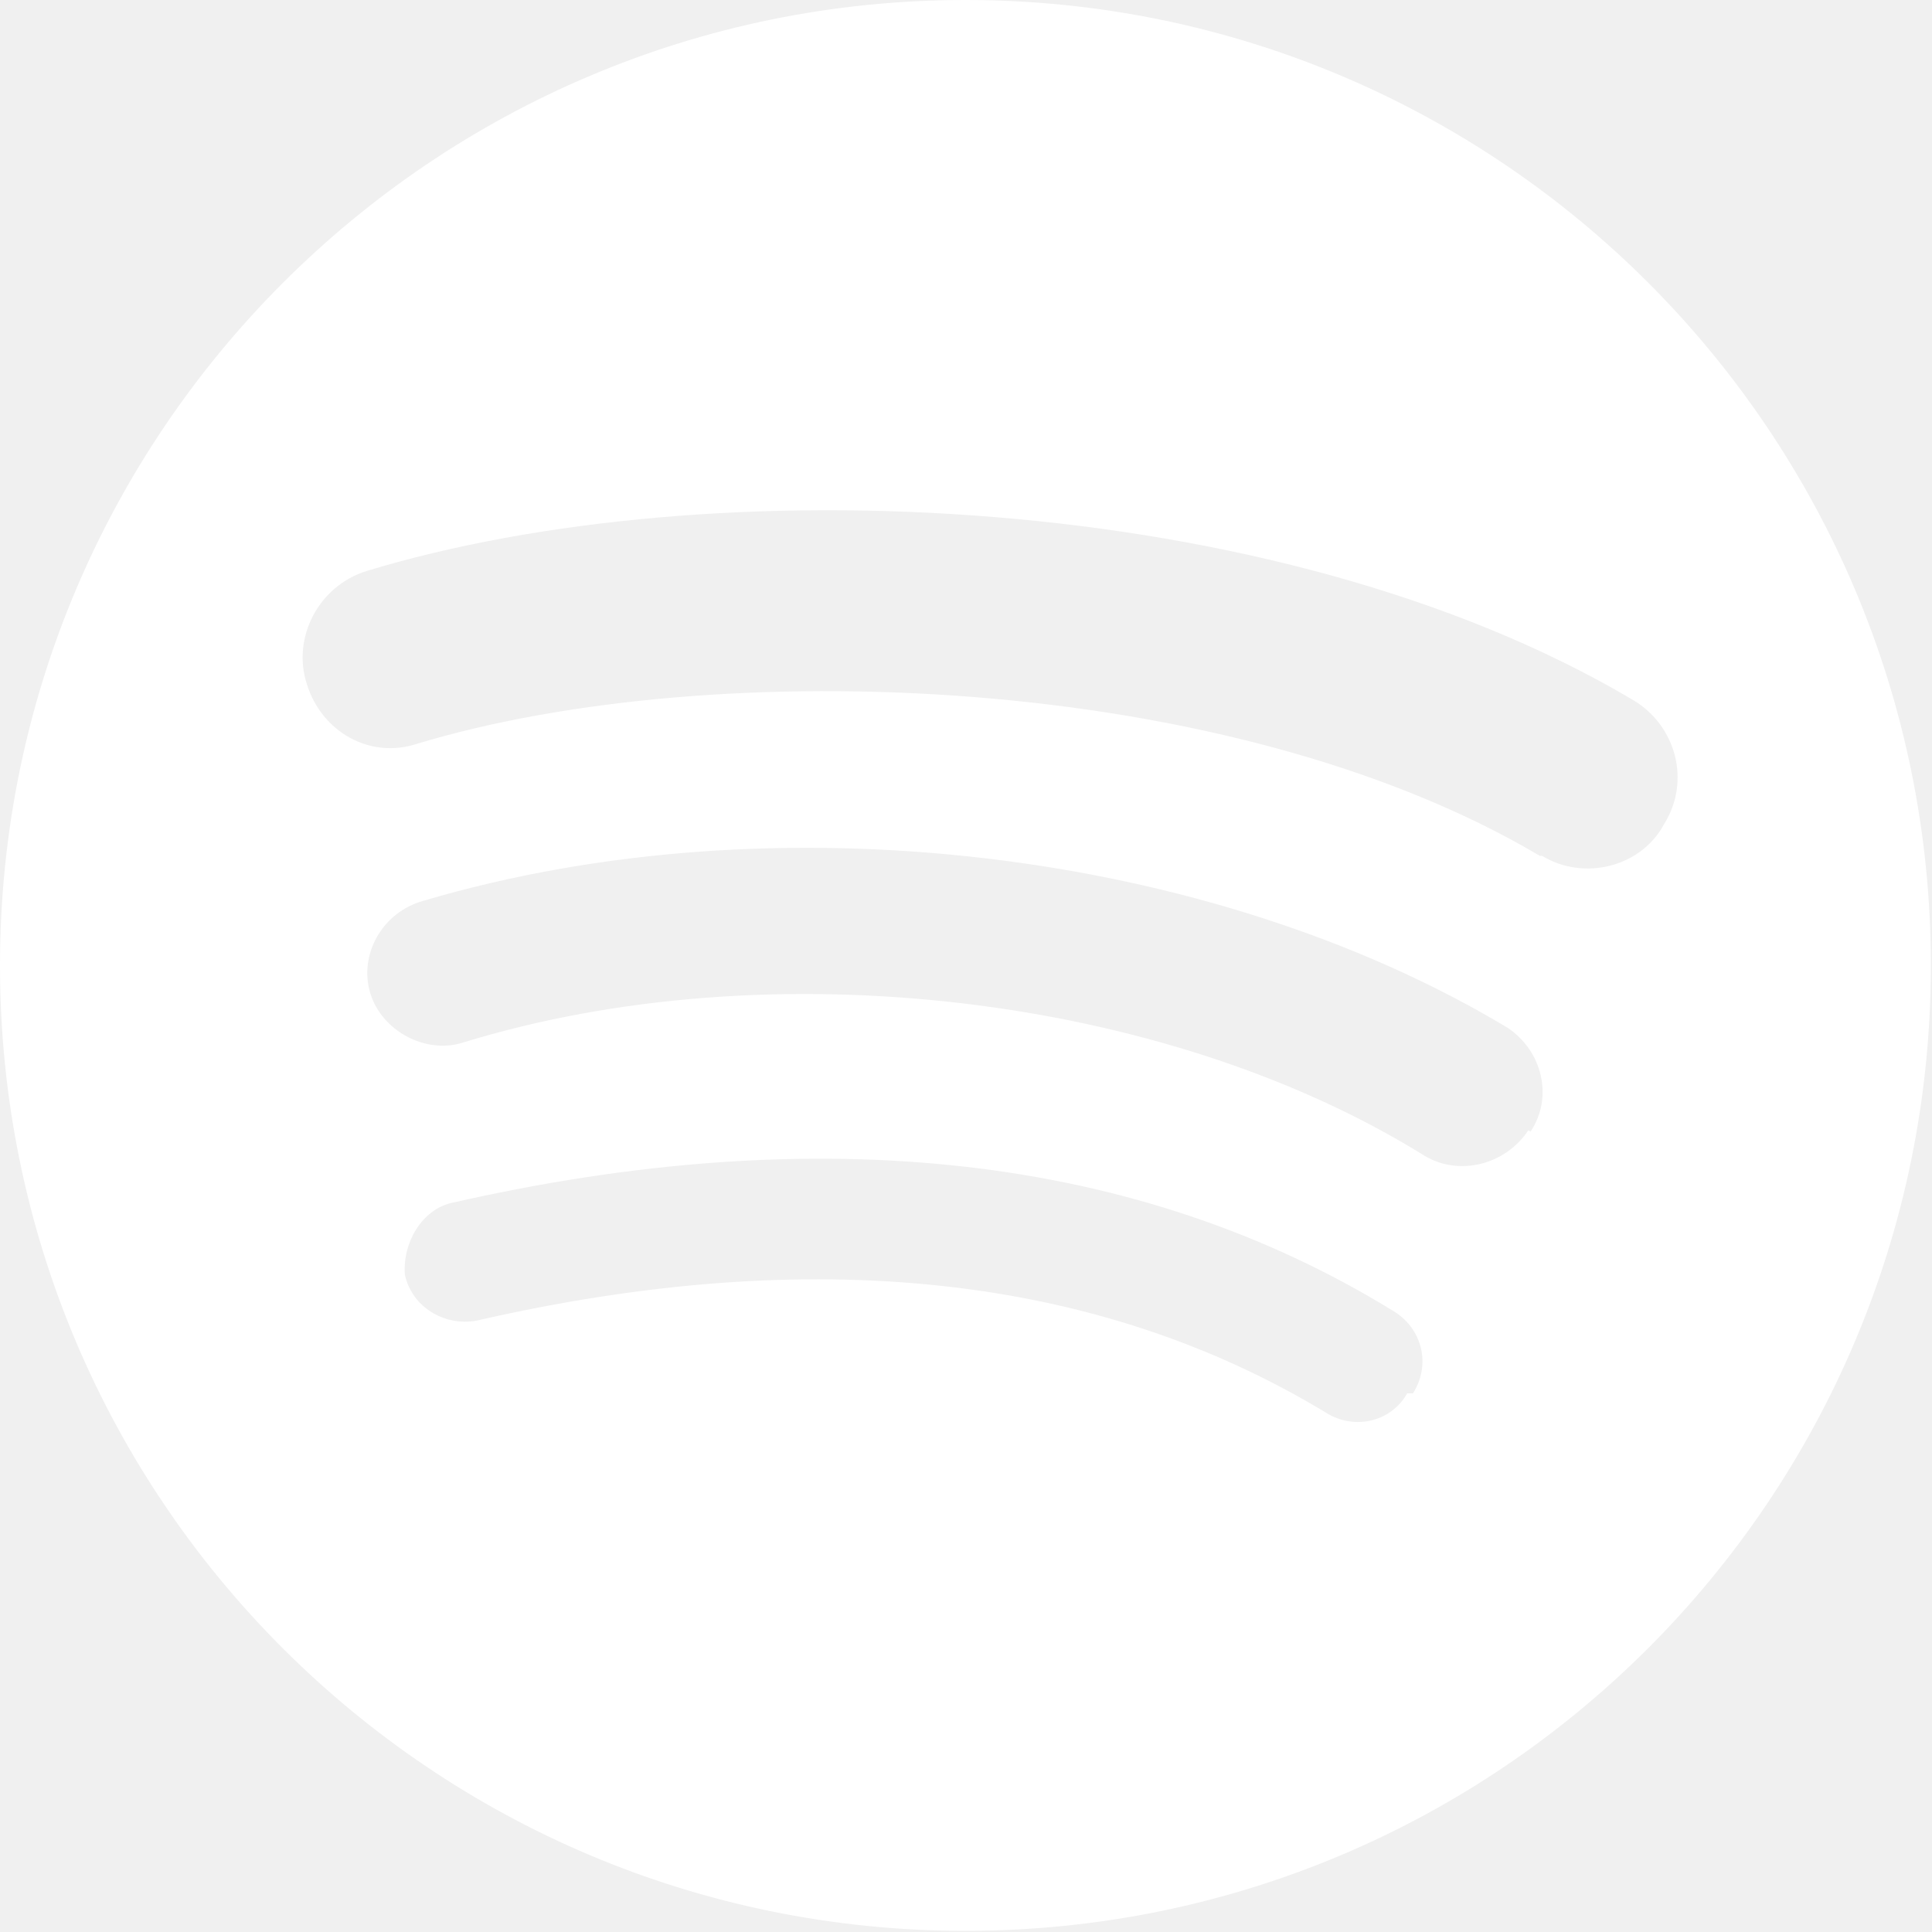
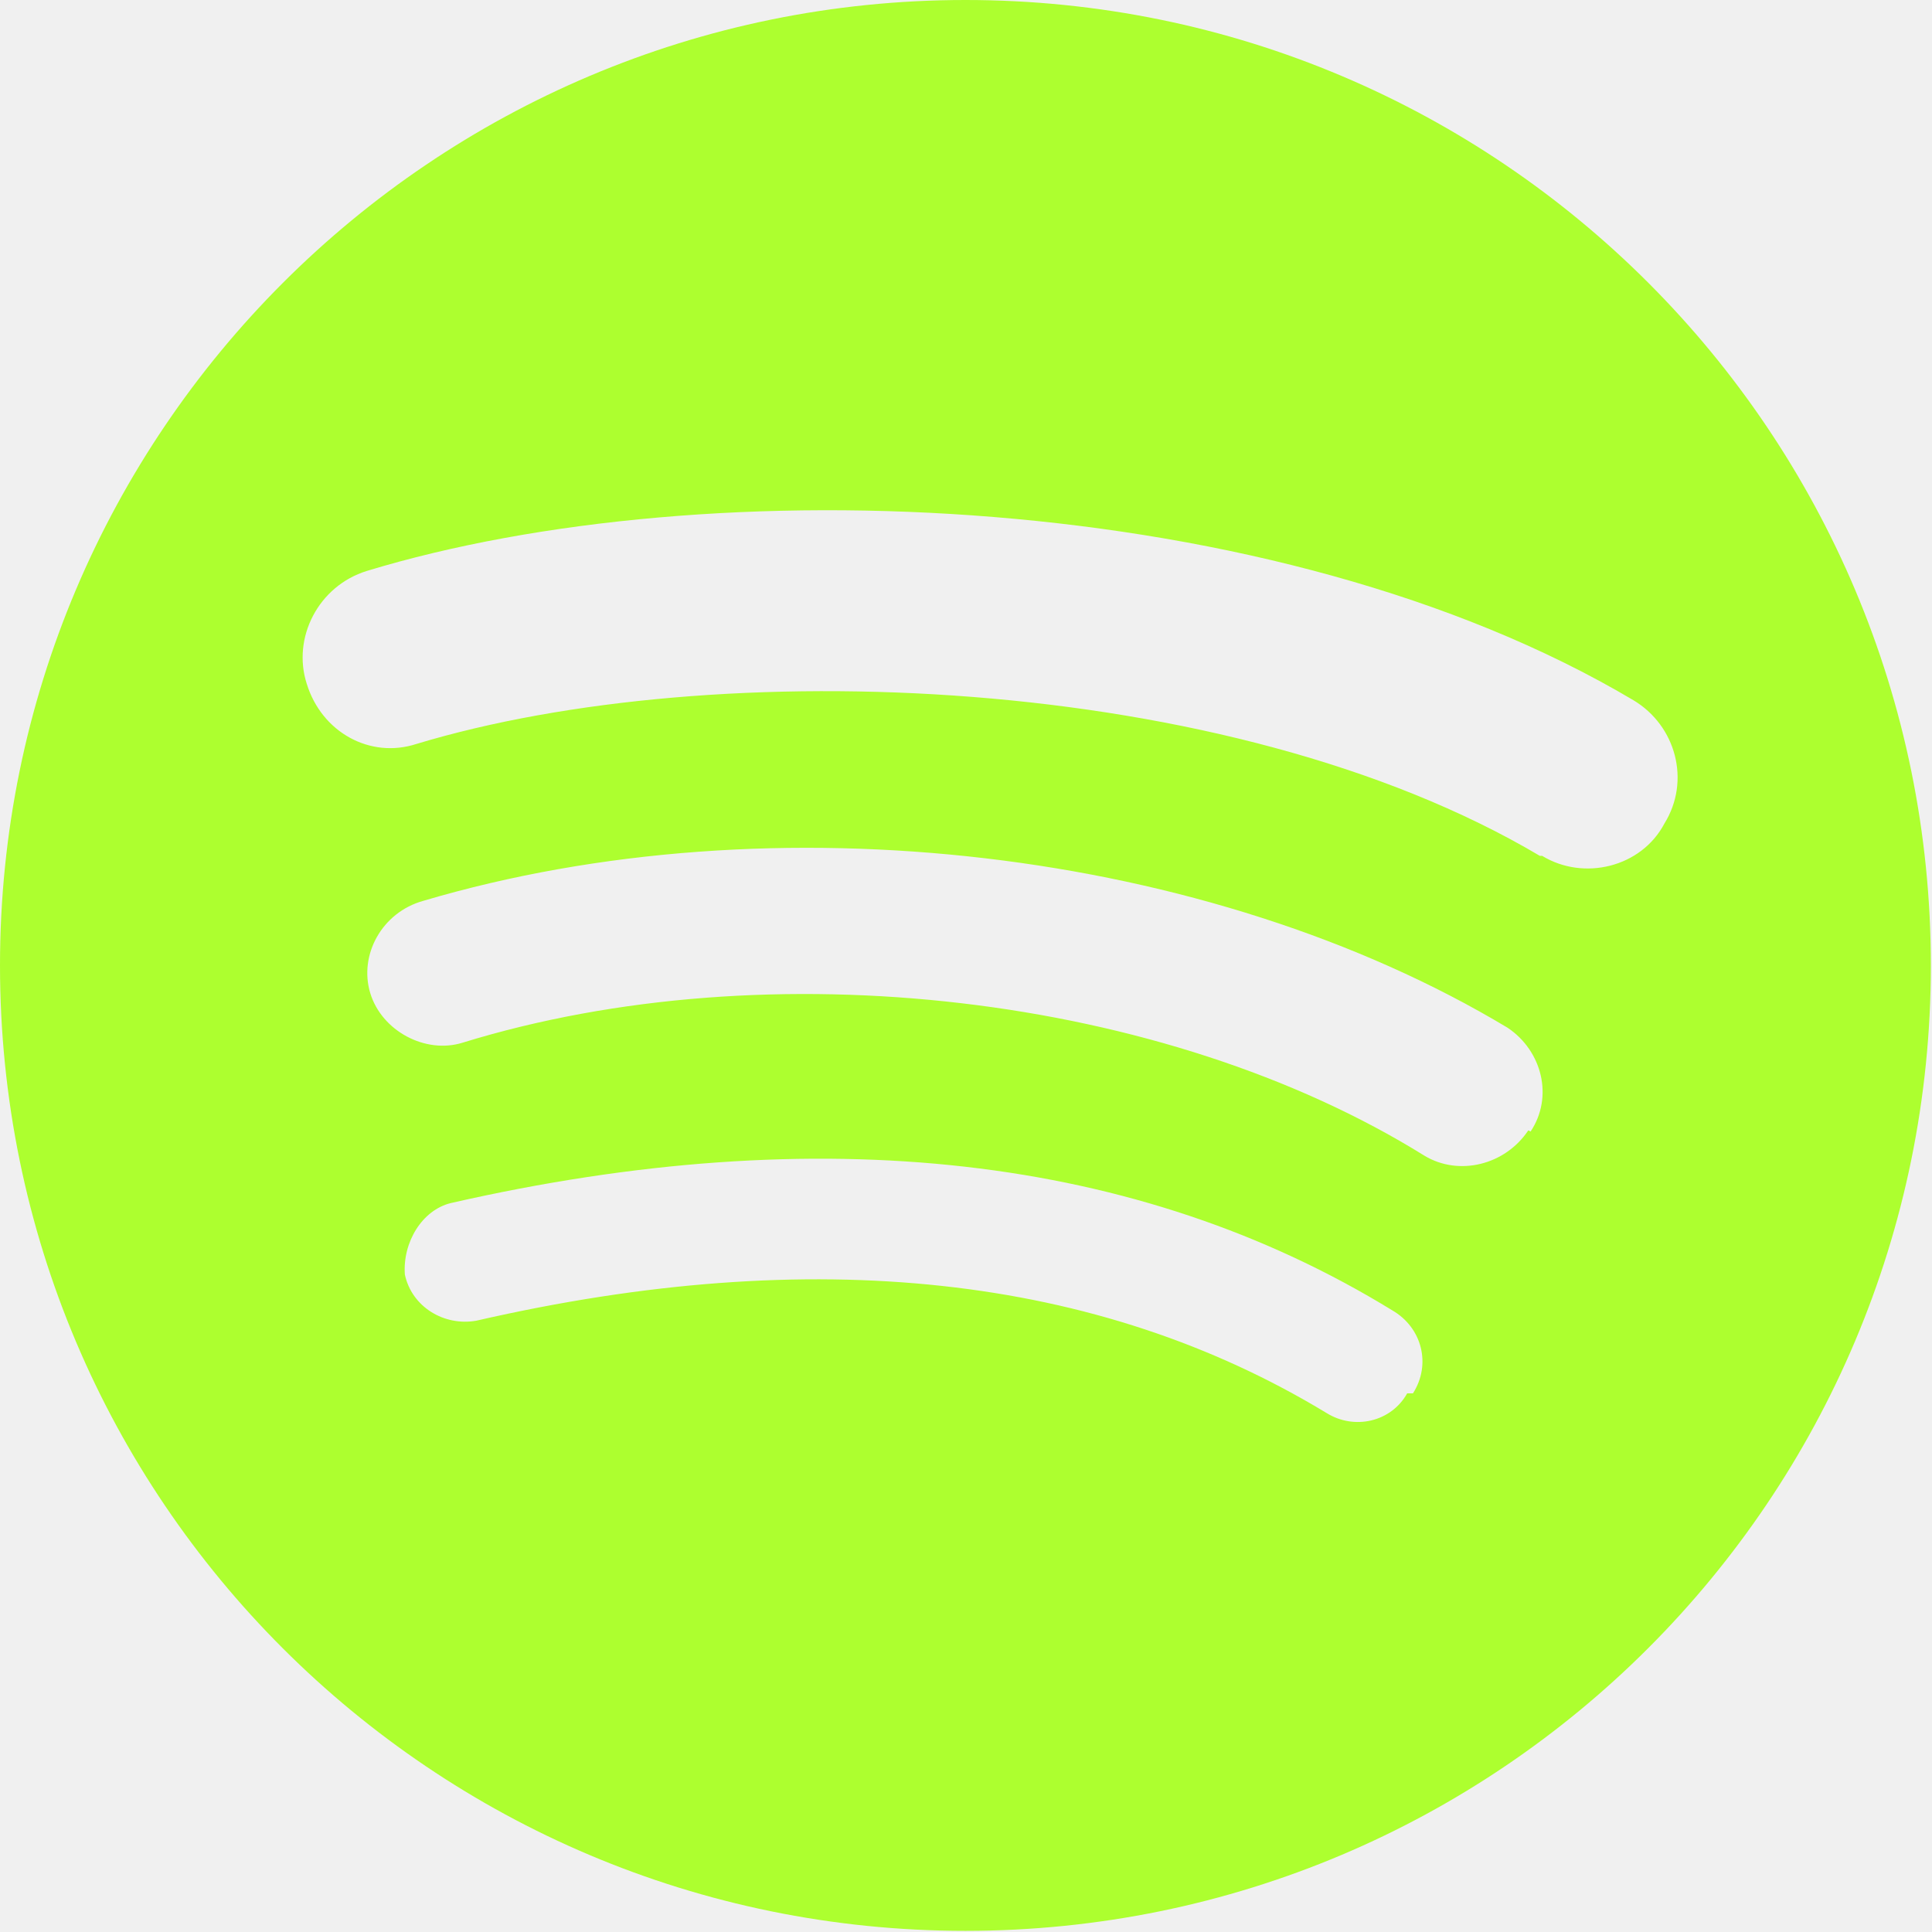
<svg xmlns="http://www.w3.org/2000/svg" viewBox="0 0 167.5 167.5" class="spotify-logo">
-   <path fill="#ffffff" d="M83.7 0C37.5 0 0 37.5 0 83.7c0 46.3 37.5 83.7 83.7 83.7 46.3 0 83.7-37.5 83.7-83.7S130 0 83.7 0zM122 120.8c-1.4 2.5-4.6 3.2-7 1.7-19.8-12-44.5-14.7-73.7-8-2.8.5-5.6-1.2-6.2-4-.2-2.8 1.5-5.6 4-6.2 32-7.3 59.6-4.2 81.6 9.3 2.6 1.5 3.4 4.7 1.8 7.2zM132.5 98c-2 3-6 4-9 2.2-22.5-14-56.8-18-83.4-9.8-3.2 1-7-1-8-4.3s1-7 4.6-8c30.4-9 68.2-4.5 94 11 3 2 4 6 2 9zm1-23.8c-27-16-71.6-17.5-97.4-9.7-4 1.3-8.2-1-9.5-5.2-1.3-4 1-8.5 5.2-9.8 29.6-9 78.8-7.2 109.8 11.2 3.7 2.2 5 7 2.7 10.7-2 3.8-7 5-10.6 2.8z" />
+   <path fill="#adff2f" d="M83.7 0C37.5 0 0 37.5 0 83.7c0 46.3 37.5 83.7 83.7 83.7 46.3 0 83.7-37.5 83.7-83.7S130 0 83.7 0zM122 120.8c-1.4 2.5-4.6 3.2-7 1.7-19.8-12-44.5-14.7-73.7-8-2.8.5-5.6-1.2-6.2-4-.2-2.8 1.5-5.6 4-6.2 32-7.3 59.6-4.2 81.6 9.3 2.6 1.5 3.4 4.7 1.8 7.2zM132.5 98c-2 3-6 4-9 2.2-22.5-14-56.8-18-83.4-9.8-3.2 1-7-1-8-4.3s1-7 4.6-8c30.4-9 68.2-4.5 94 11 3 2 4 6 2 9zm1-23.8c-27-16-71.6-17.5-97.4-9.7-4 1.3-8.2-1-9.5-5.2-1.3-4 1-8.5 5.2-9.8 29.6-9 78.8-7.2 109.8 11.2 3.7 2.2 5 7 2.7 10.7-2 3.8-7 5-10.6 2.8z" />
</svg>
